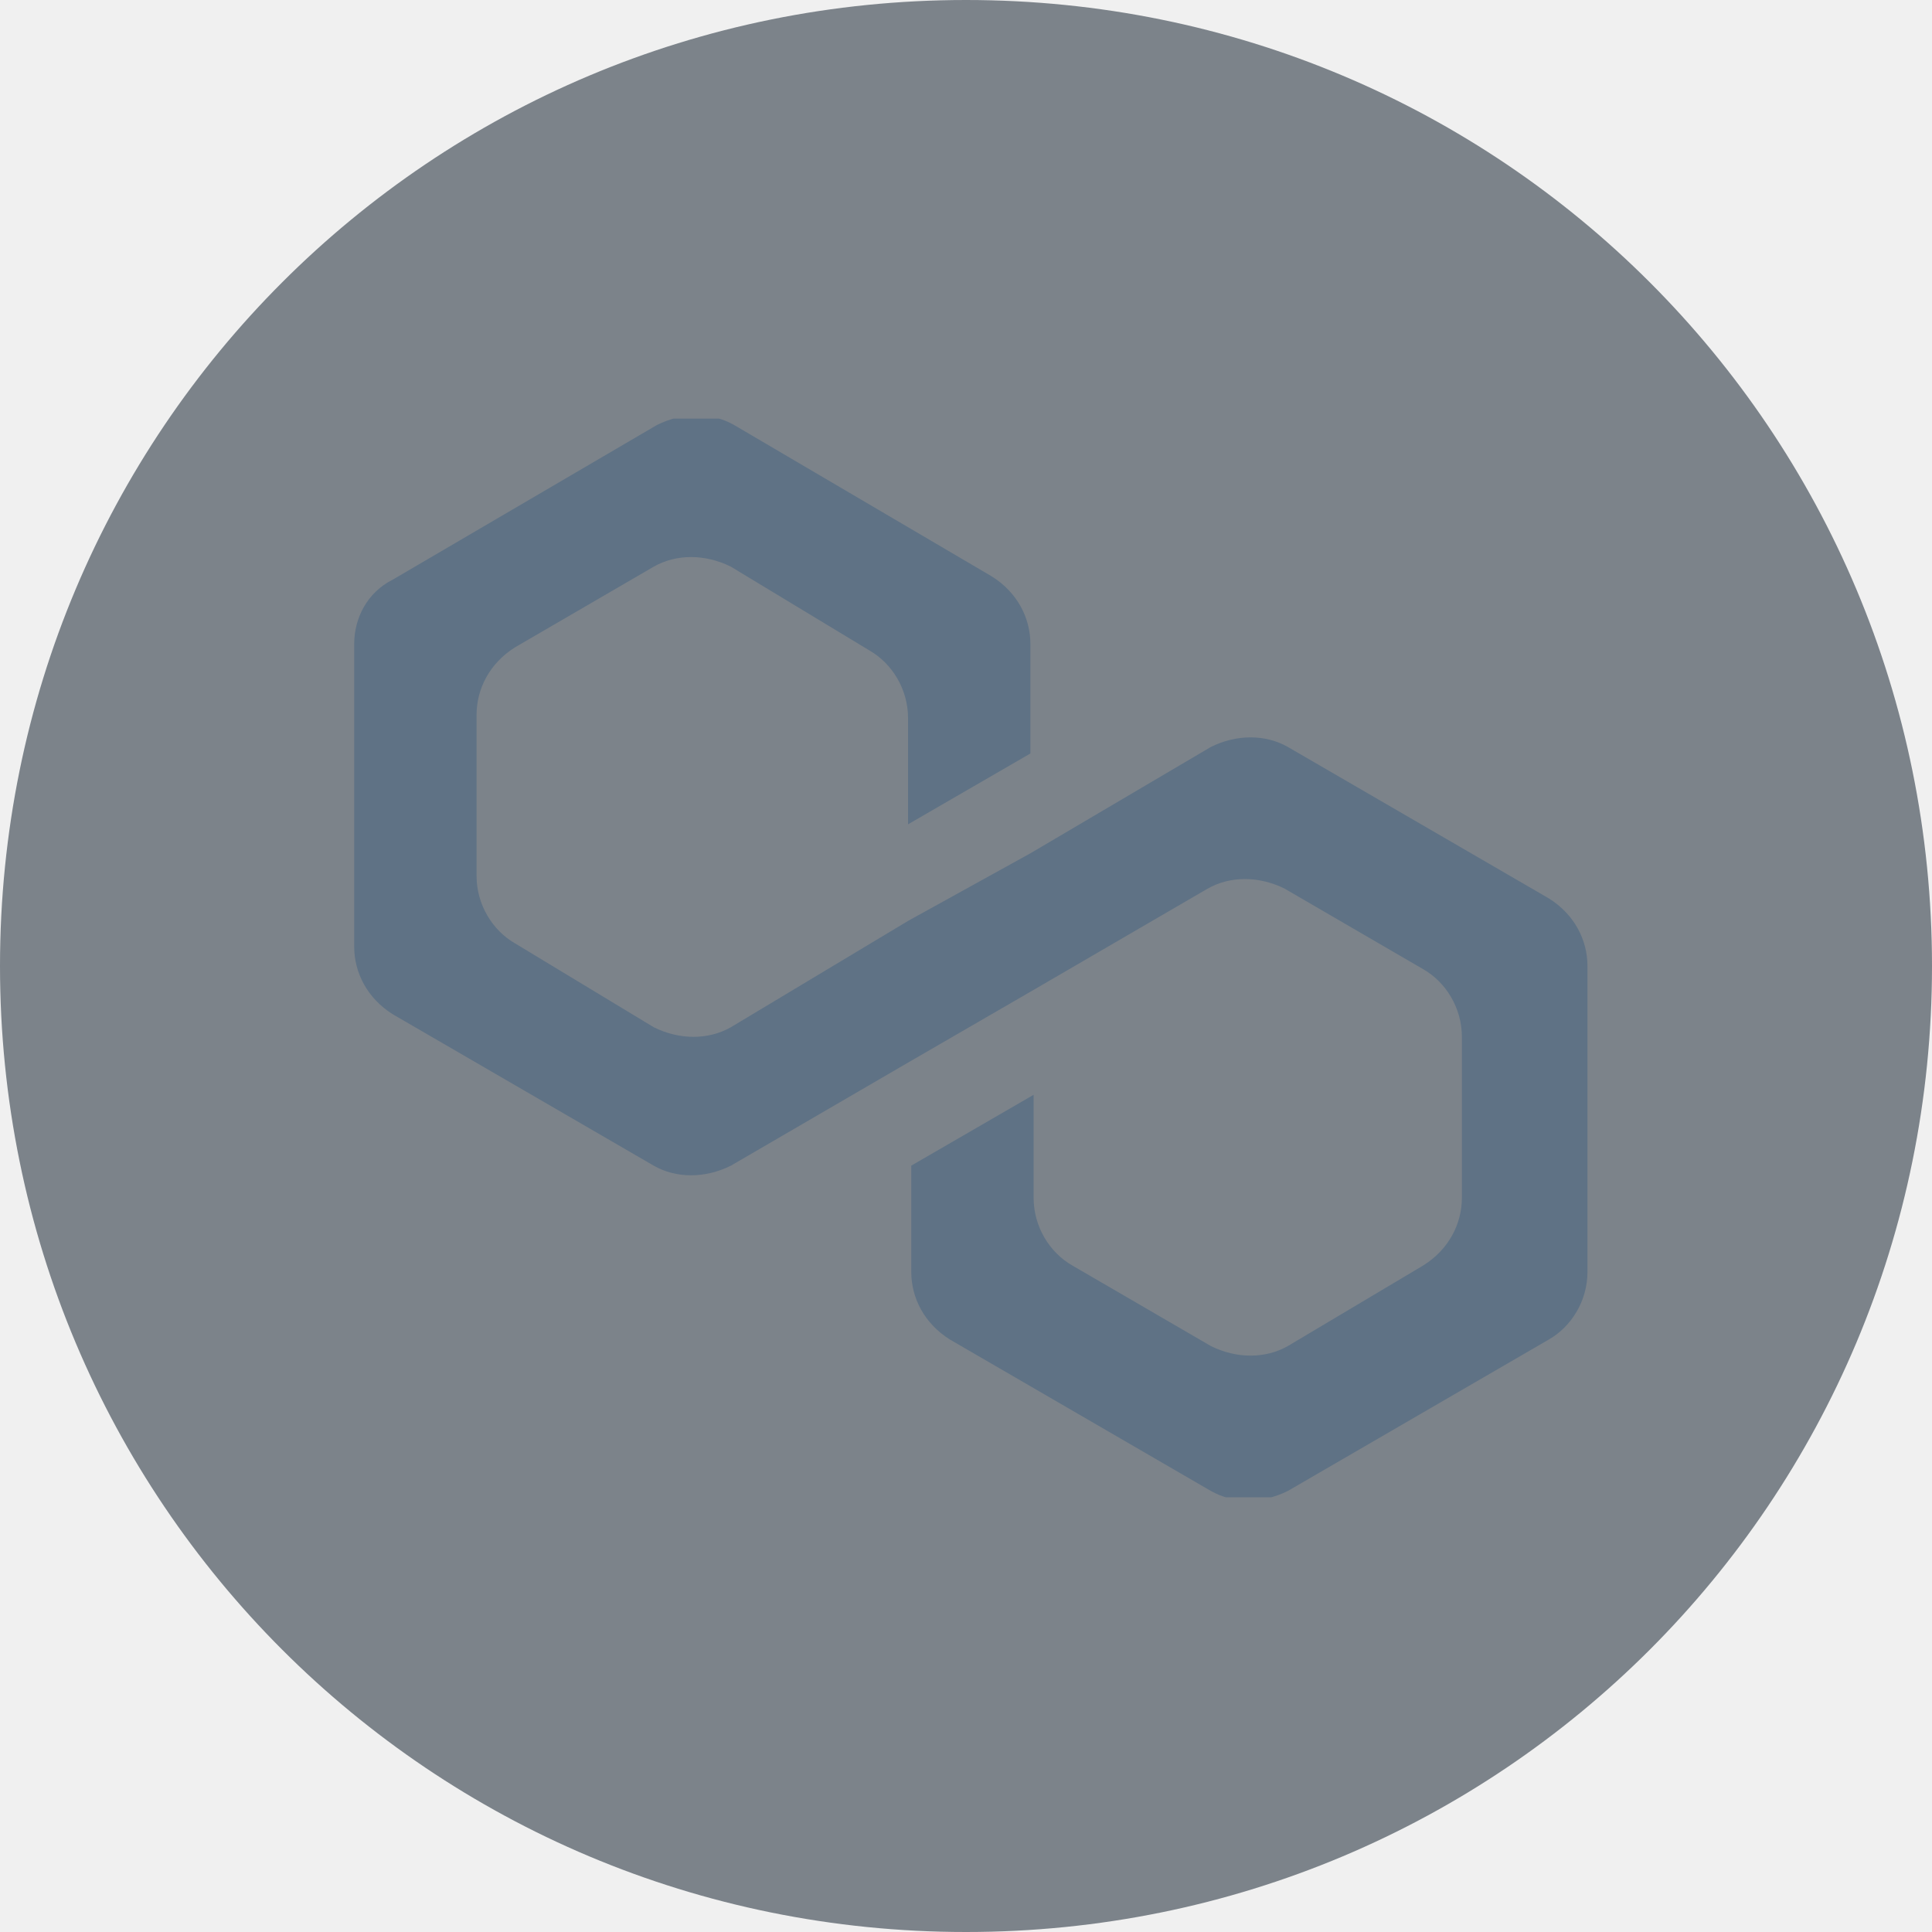
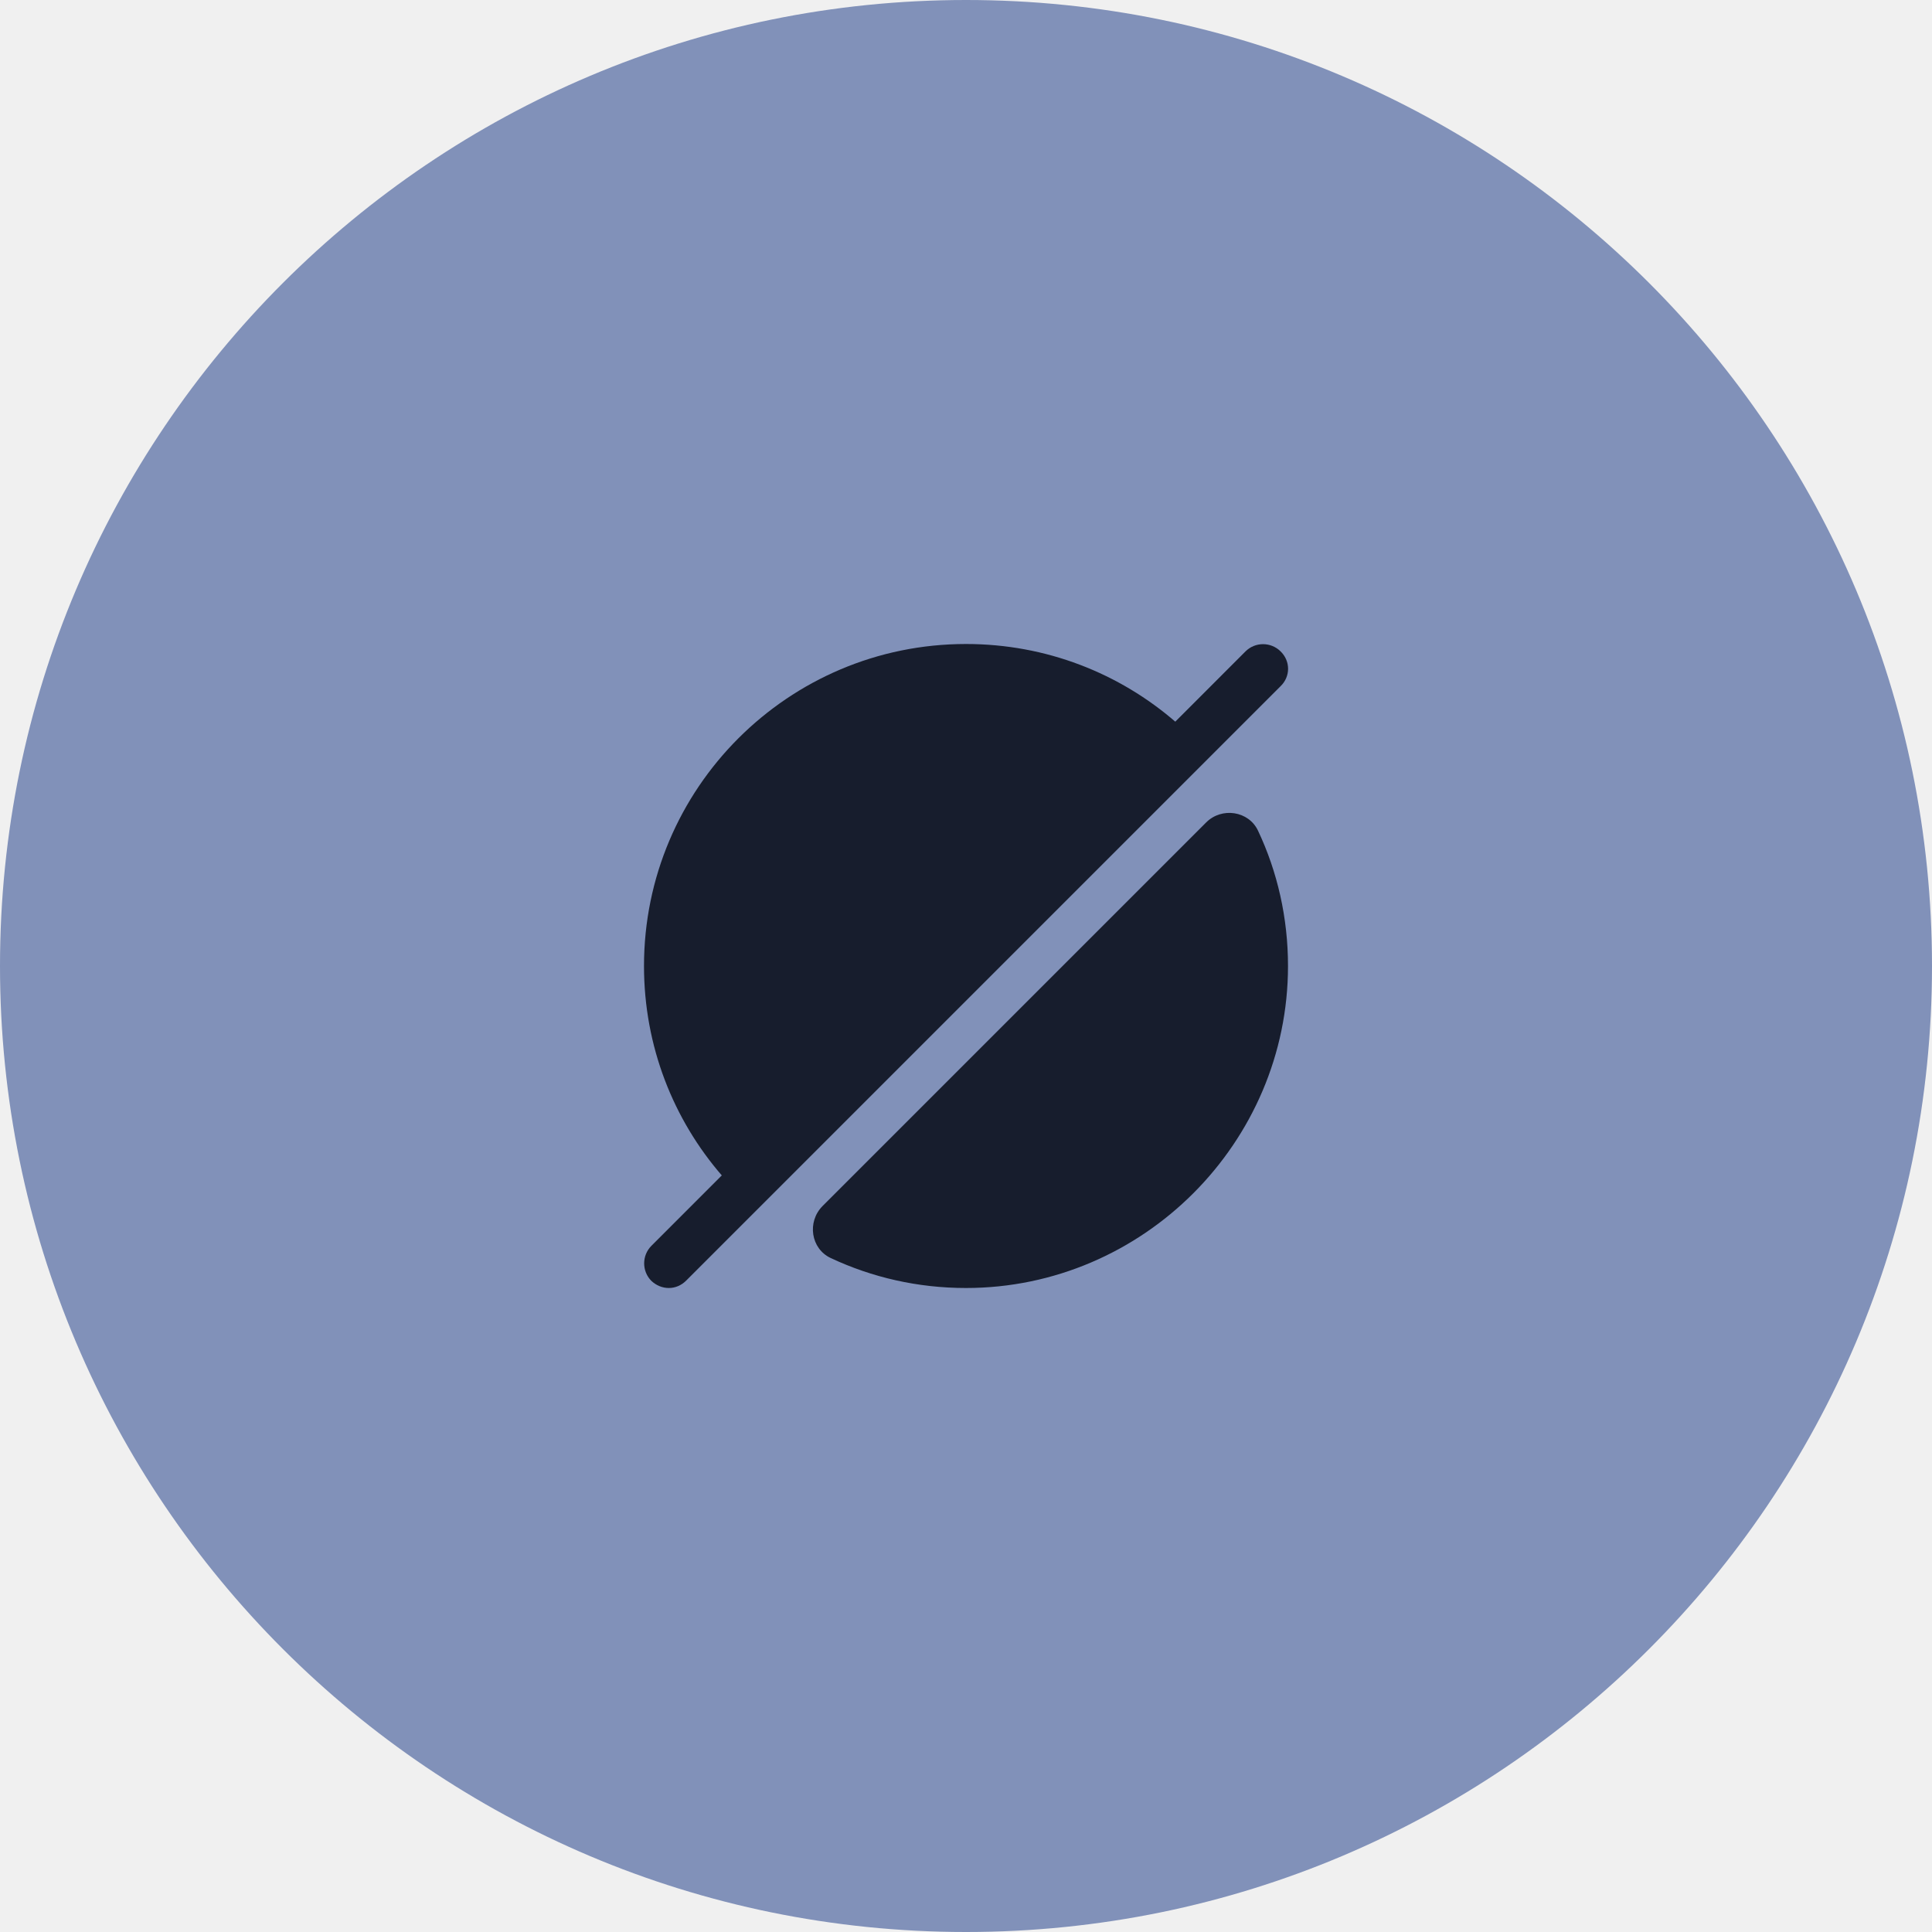
<svg xmlns="http://www.w3.org/2000/svg" width="60" height="60" viewBox="0 0 60 60" fill="none">
-   <path d="M30 60C46.625 60 60 46.625 60 30C60 13.375 46.625 0 30 0C13.375 0 0 13.375 0 30C0 46.625 13.375 60 30 60Z" fill="#7C838A" />
-   <g clip-path="url(#clip0_1079_60480)">
-     <path d="M40 23.2C39.3 22.8 38.4 22.8 37.6 23.2L32 26.5L28.2 28.6L22.7 31.9C22 32.3 21.1 32.3 20.3 31.9L16 29.3C15.3 28.9 14.8 28.1 14.8 27.2V22.2C14.8 21.4 15.2 20.6 16 20.1L20.3 17.6C21 17.2 21.9 17.2 22.7 17.6L27 20.2C27.7 20.6 28.2 21.4 28.2 22.3V25.6L32 23.4V20C32 19.2 31.6 18.4 30.8 17.9L22.8 13.2C22.1 12.8 21.2 12.8 20.4 13.2L12.2 18C11.4 18.4 11 19.2 11 20V29.4C11 30.2 11.4 31 12.2 31.5L20.3 36.2C21 36.6 21.9 36.6 22.7 36.2L28.2 33L32 30.8L37.5 27.6C38.2 27.2 39.1 27.2 39.9 27.6L44.2 30.1C44.9 30.5 45.4 31.3 45.4 32.2V37.2C45.4 38 45 38.8 44.2 39.3L40 41.8C39.3 42.2 38.4 42.2 37.6 41.8L33.3 39.3C32.6 38.9 32.1 38.1 32.1 37.2V34L28.3 36.2V39.5C28.3 40.3 28.7 41.1 29.5 41.6L37.6 46.3C38.3 46.7 39.2 46.7 40 46.3L48.1 41.6C48.8 41.2 49.3 40.4 49.3 39.5V30C49.3 29.2 48.9 28.4 48.1 27.9L40 23.2Z" fill="#5F7285" />
-   </g>
-   <defs>
-     <clipPath id="clip0_1079_60480">
-       <rect width="38.4" height="33.5" fill="white" transform="translate(11 13)" />
-     </clipPath>
-   </defs>
+   <circle cx="30" cy="30" r="30" fill="#8191B9" />
+   <path d="M37.53 23.53L23.53 37.53C23.51 37.55 23.5 37.56 23.48 37.57C23.1 37.25 22.75 36.9 22.43 36.52C20.91 34.77 20 32.49 20 30C20 24.48 24.48 20 30 20C32.49 20 34.77 20.91 36.52 22.43C36.9 22.75 37.25 23.1 37.57 23.48C37.56 23.5 37.55 23.51 37.53 23.53Z" fill="#171D2D" />
+   <path d="M40 30C40 35.49 35.49 40 30 40C28.5 40 27.08 39.67 25.8 39.07C25.18 38.78 25.06 37.95 25.54 37.46L37.46 25.54C37.94 25.06 38.78 25.18 39.07 25.8C39.67 27.07 40 28.5 40 30Z" fill="#171D2D" />
+   <path d="M39.77 20.23C39.47 19.93 38.98 19.93 38.68 20.23L20.23 38.69C19.93 38.99 19.93 39.48 20.23 39.78C20.38 39.92 20.57 40 20.77 40C20.97 40 21.16 39.92 21.31 39.77L39.77 21.31C40.08 21.01 40.08 20.53 39.77 20.23Z" fill="#171D2D" />
</svg>
